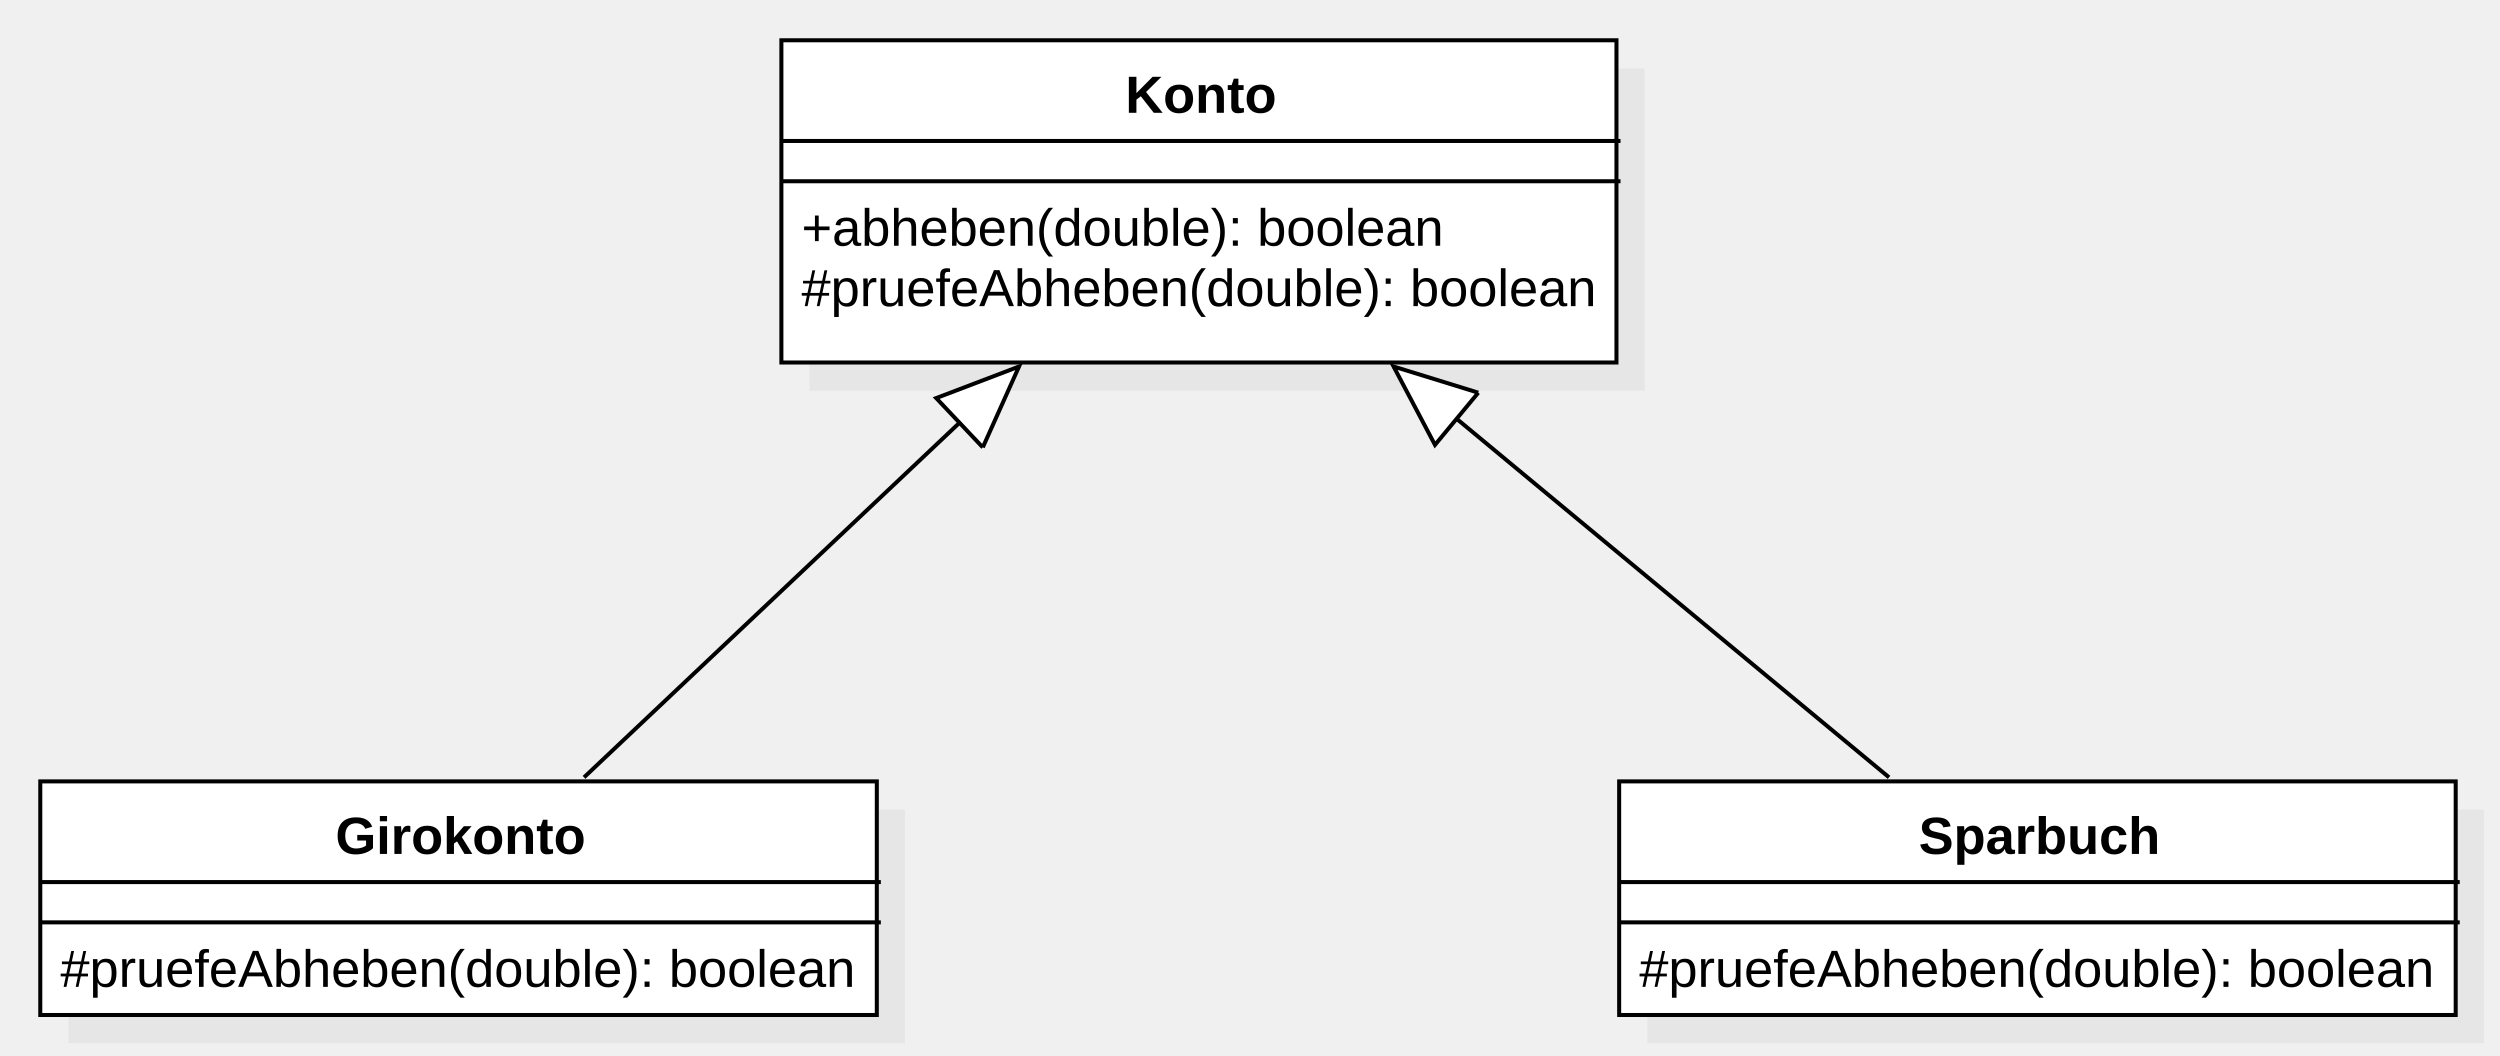
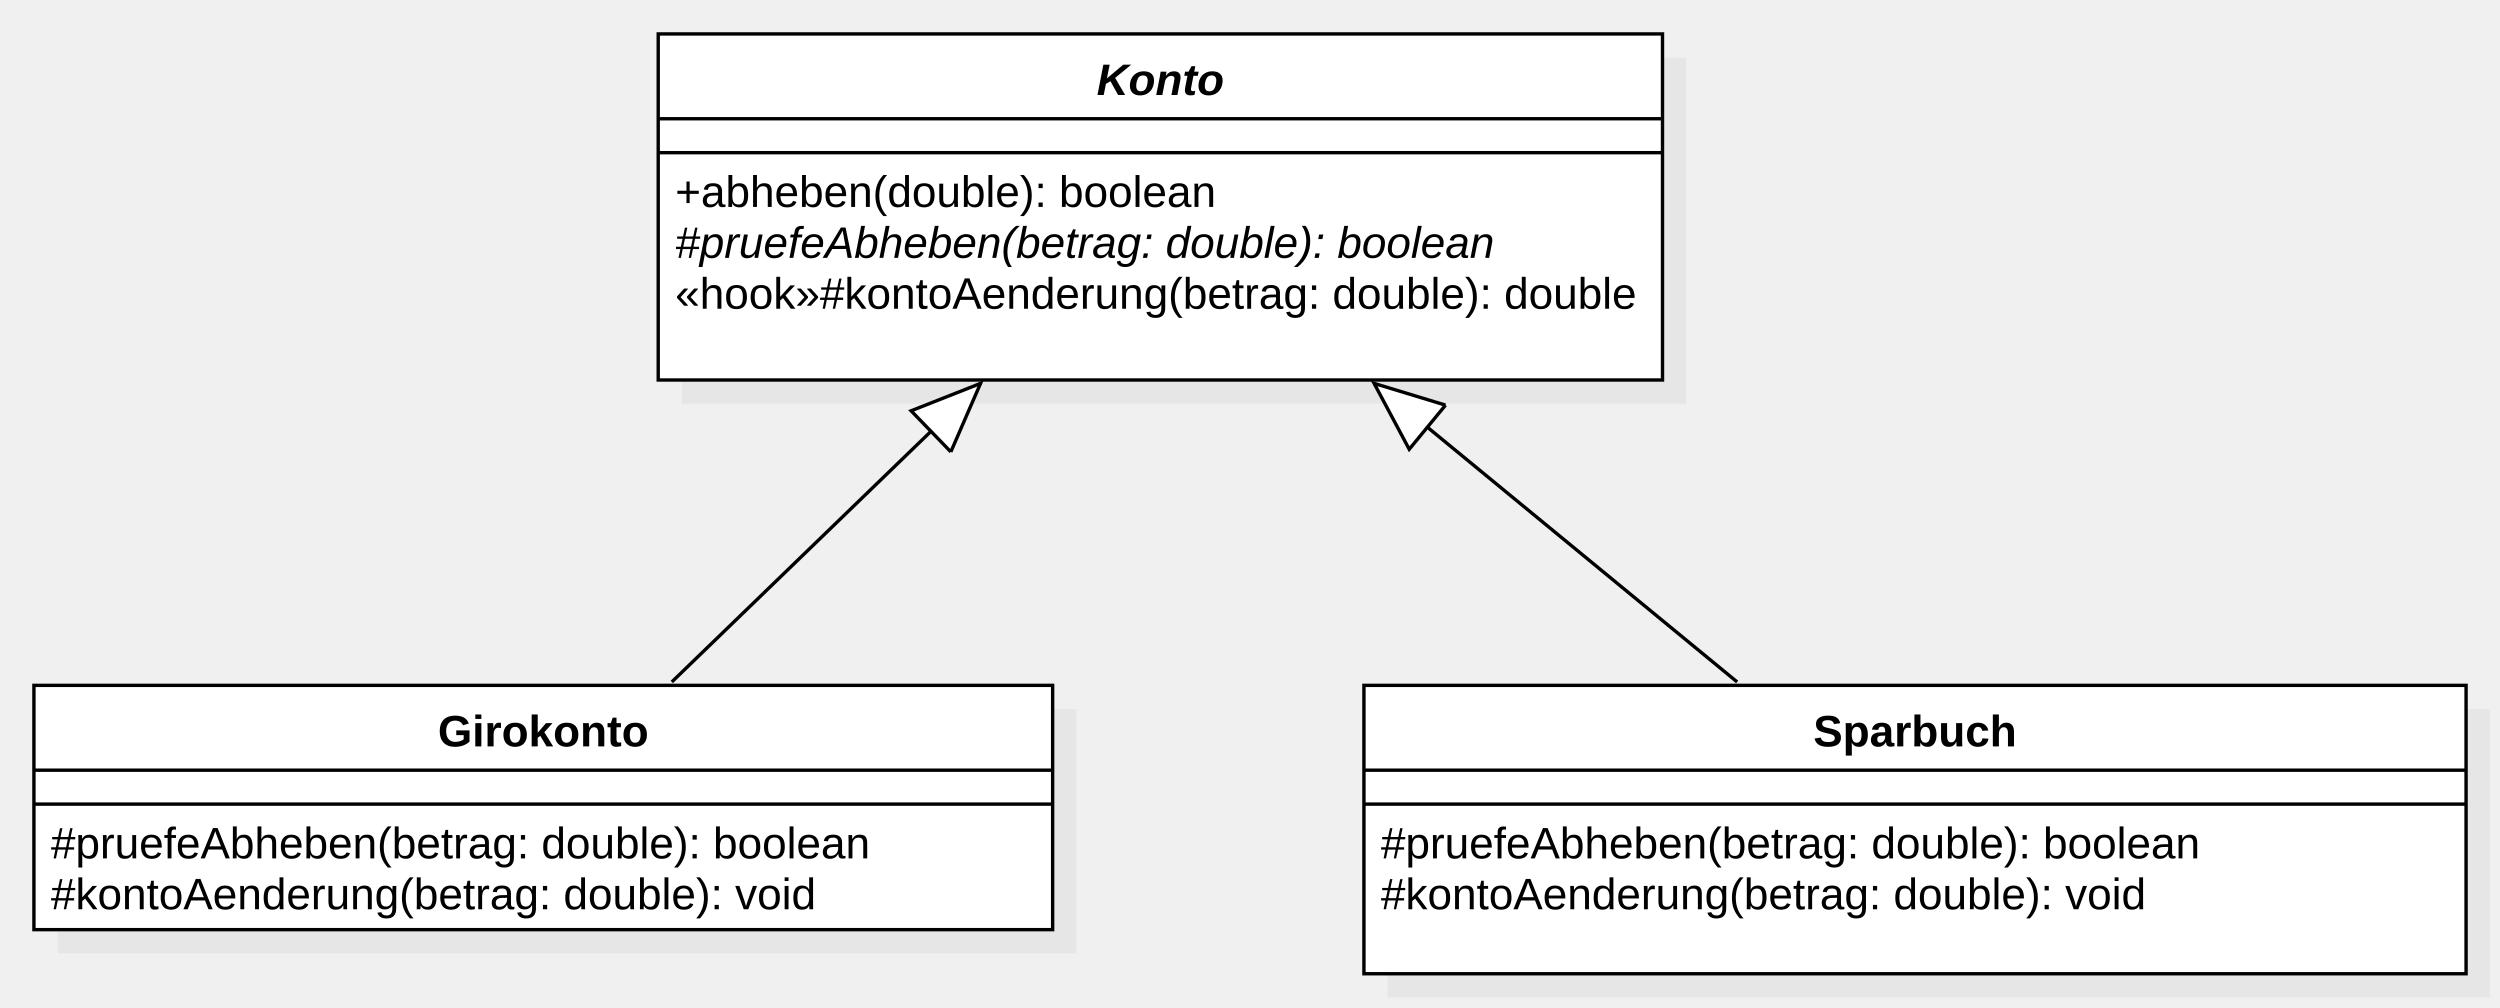
- <svg xmlns="http://www.w3.org/2000/svg" version="1.1" width="620.691" height="262">
+ <svg xmlns="http://www.w3.org/2000/svg" version="1.1" width="736.84" height="297">
  <defs />
  <g>
-     <g>
-       <rect fill="#C0C0C0" stroke="none" x="511" y="367" width="207.33" height="80" transform="matrix(1 0 0 1 -310 -350)" fill-opacity="0.2" />
+     <g transform="translate(-310,-342) scale(1,1)">
+       <rect fill="#C0C0C0" stroke="none" x="511" y="359" width="296" height="102" opacity="0.2" />
    </g>
-     <g>
-       <rect fill="#ffffff" stroke="none" x="504" y="360" width="207.33" height="80" transform="matrix(1 0 0 1 -310 -350)" />
+     <g transform="translate(-310,-342) scale(1,1)">
+       <rect fill="#ffffff" stroke="none" x="504" y="352" width="296" height="102" />
    </g>
-     <g>
-       <path fill="none" stroke="#000000" paint-order="fill stroke markers" d=" M 194 10 L 401.33 10 L 401.33 90 L 194 90 L 194 10 Z Z" stroke-miterlimit="10" stroke-dasharray="" />
+     <g transform="translate(-310,-342) scale(1,1)">
+       <path fill="none" stroke="#000000" d="M 504 352 L 800 352 L 800 454 L 504 454 L 504 352 Z Z" stroke-miterlimit="10" />
    </g>
-     <g>
-       <path fill="none" stroke="#000000" paint-order="fill stroke markers" d=" M 194 35 L 402.33 35" stroke-miterlimit="10" stroke-dasharray="" />
+     <g transform="translate(-310,-342) scale(1,1)">
+       <path fill="none" stroke="#000000" d="M 504 377 L 800 377" stroke-miterlimit="10" />
    </g>
-     <g>
-       <path fill="none" stroke="#000000" paint-order="fill stroke markers" d=" M 194 45 L 402.33 45" stroke-miterlimit="10" stroke-dasharray="" />
+     <g transform="translate(-310,-342) scale(1,1)">
+       <path fill="none" stroke="#000000" d="M 504 387 L 800 387" stroke-miterlimit="10" />
    </g>
-     <g>
+     <g transform="translate(-310,-342) scale(1,1)">
      <g>
        <path fill="none" stroke="none" />
-         <text fill="#000000" stroke="none" font-family="Arial" font-size="13px" font-style="normal" font-weight="bold" text-decoration="undefined" x="608.165" y="373.5" text-anchor="middle" dominant-baseline="central" transform="matrix(1 0 0 1 -310 -350)">Konto
-                 </text>
+         <text fill="#000000" stroke="none" font-family="Arial" font-size="13px" font-style="italic" font-weight="bold" text-decoration="none" x="633.23" y="370">Konto</text>
      </g>
    </g>
-     <g>
+     <g transform="translate(-310,-342) scale(1,1)">
      <g>
        <path fill="none" stroke="none" />
-         <text fill="#000000" stroke="none" font-family="Arial" font-size="13px" font-style="normal" font-weight="normal" text-decoration="undefined" x="509" y="406.5" text-anchor="start" dominant-baseline="central" transform="matrix(1 0 0 1 -310 -350)">+abheben(double): boolean
-                 </text>
+         <text fill="#000000" stroke="none" font-family="Arial" font-size="13px" font-style="normal" font-weight="normal" text-decoration="none" x="509" y="403">+abheben(double): boolean</text>
      </g>
    </g>
-     <g>
+     <g transform="translate(-310,-342) scale(1,1)">
      <g>
        <path fill="none" stroke="none" />
-         <text fill="#000000" stroke="none" font-family="Arial" font-size="13px" font-style="normal" font-weight="normal" text-decoration="undefined" x="509" y="421.5" text-anchor="start" dominant-baseline="central" transform="matrix(1 0 0 1 -310 -350)">#pruefeAbheben(double): boolean
-                 </text>
+         <text fill="#000000" stroke="none" font-family="Arial" font-size="13px" font-style="italic" font-weight="normal" text-decoration="none" x="509" y="418">#pruefeAbheben(betrag: double): boolean</text>
      </g>
    </g>
-     <g>
-       <rect fill="#C0C0C0" stroke="none" x="327" y="551" width="207.691" height="58" transform="matrix(1 0 0 1 -310 -350)" fill-opacity="0.2" />
-     </g>
-     <g>
-       <rect fill="#ffffff" stroke="none" x="320" y="544" width="207.691" height="58" transform="matrix(1 0 0 1 -310 -350)" />
-     </g>
-     <g>
-       <path fill="none" stroke="#000000" paint-order="fill stroke markers" d=" M 10 194 L 217.691 194 L 217.691 252 L 10 252 L 10 194 Z Z" stroke-miterlimit="10" stroke-dasharray="" />
-     </g>
-     <g>
-       <path fill="none" stroke="#000000" paint-order="fill stroke markers" d=" M 10 219 L 218.691 219" stroke-miterlimit="10" stroke-dasharray="" />
-     </g>
-     <g>
-       <path fill="none" stroke="#000000" paint-order="fill stroke markers" d=" M 10 229 L 218.691 229" stroke-miterlimit="10" stroke-dasharray="" />
-     </g>
-     <g>
+     <g transform="translate(-310,-342) scale(1,1)">
      <g>
        <path fill="none" stroke="none" />
-         <text fill="#000000" stroke="none" font-family="Arial" font-size="13px" font-style="normal" font-weight="bold" text-decoration="undefined" x="424.346" y="557.5" text-anchor="middle" dominant-baseline="central" transform="matrix(1 0 0 1 -310 -350)">Girokonto
-                 </text>
+         <text fill="#000000" stroke="none" font-family="Arial" font-size="13px" font-style="normal" font-weight="normal" text-decoration="none" x="509" y="433">«hook»#kontoAenderung(betrag: double): double</text>
      </g>
    </g>
-     <g>
+     <g transform="translate(-310,-342) scale(1,1)">
+       <rect fill="#C0C0C0" stroke="none" x="327" y="551" width="300.25" height="72" opacity="0.2" />
+     </g>
+     <g transform="translate(-310,-342) scale(1,1)">
+       <rect fill="#ffffff" stroke="none" x="320" y="544" width="300.25" height="72" />
+     </g>
+     <g transform="translate(-310,-342) scale(1,1)">
+       <path fill="none" stroke="#000000" d="M 320 544 L 620.25 544 L 620.25 616 L 320 616 L 320 544 Z Z" stroke-miterlimit="10" />
+     </g>
+     <g transform="translate(-310,-342) scale(1,1)">
+       <path fill="none" stroke="#000000" d="M 320 569 L 620.25 569" stroke-miterlimit="10" />
+     </g>
+     <g transform="translate(-310,-342) scale(1,1)">
+       <path fill="none" stroke="#000000" d="M 320 579 L 620.25 579" stroke-miterlimit="10" />
+     </g>
+     <g transform="translate(-310,-342) scale(1,1)">
      <g>
        <path fill="none" stroke="none" />
-         <text fill="#000000" stroke="none" font-family="Arial" font-size="13px" font-style="normal" font-weight="normal" text-decoration="undefined" x="325" y="590.5" text-anchor="start" dominant-baseline="central" transform="matrix(1 0 0 1 -310 -350)">#pruefeAbheben(double): boolean
-                 </text>
+         <text fill="#000000" stroke="none" font-family="Arial" font-size="13px" font-style="normal" font-weight="bold" text-decoration="none" x="439.072" y="562">Girokonto</text>
      </g>
    </g>
-     <g>
-       <rect fill="#C0C0C0" stroke="none" x="719" y="551" width="207.691" height="58" transform="matrix(1 0 0 1 -310 -350)" fill-opacity="0.2" />
-     </g>
-     <g>
-       <rect fill="#ffffff" stroke="none" x="712" y="544" width="207.691" height="58" transform="matrix(1 0 0 1 -310 -350)" />
-     </g>
-     <g>
-       <path fill="none" stroke="#000000" paint-order="fill stroke markers" d=" M 402 194 L 609.691 194 L 609.691 252 L 402 252 L 402 194 Z Z" stroke-miterlimit="10" stroke-dasharray="" />
-     </g>
-     <g>
-       <path fill="none" stroke="#000000" paint-order="fill stroke markers" d=" M 402 219 L 610.691 219" stroke-miterlimit="10" stroke-dasharray="" />
-     </g>
-     <g>
-       <path fill="none" stroke="#000000" paint-order="fill stroke markers" d=" M 402 229 L 610.691 229" stroke-miterlimit="10" stroke-dasharray="" />
-     </g>
-     <g>
+     <g transform="translate(-310,-342) scale(1,1)">
      <g>
        <path fill="none" stroke="none" />
-         <text fill="#000000" stroke="none" font-family="Arial" font-size="13px" font-style="normal" font-weight="bold" text-decoration="undefined" x="816.346" y="557.5" text-anchor="middle" dominant-baseline="central" transform="matrix(1 0 0 1 -310 -350)">Sparbuch
-                 </text>
+         <text fill="#000000" stroke="none" font-family="Arial" font-size="13px" font-style="normal" font-weight="normal" text-decoration="none" x="325" y="595">#pruefeAbheben(betrag: double): boolean</text>
      </g>
    </g>
-     <g>
+     <g transform="translate(-310,-342) scale(1,1)">
      <g>
        <path fill="none" stroke="none" />
-         <text fill="#000000" stroke="none" font-family="Arial" font-size="13px" font-style="normal" font-weight="normal" text-decoration="undefined" x="717" y="590.5" text-anchor="start" dominant-baseline="central" transform="matrix(1 0 0 1 -310 -350)">#pruefeAbheben(double): boolean
-                 </text>
+         <text fill="#000000" stroke="none" font-family="Arial" font-size="13px" font-style="normal" font-weight="normal" text-decoration="none" x="325" y="610">#kontoAenderung(betrag: double): void</text>
      </g>
    </g>
-     <g>
-       <path fill="none" stroke="#000000" paint-order="fill stroke markers" d=" M 469 193 L 346 91" stroke-miterlimit="10" stroke-dasharray="" />
+     <g transform="translate(-310,-342) scale(1,1)">
+       <rect fill="#C0C0C0" stroke="none" x="719" y="551" width="324.84" height="85" opacity="0.2" />
    </g>
-     <g>
-       <path fill="#FFFFFF" stroke="none" paint-order="stroke fill markers" d=" M 367.02 97.494 L 346 91 L 356.271 110.455" />
+     <g transform="translate(-310,-342) scale(1,1)">
+       <rect fill="#ffffff" stroke="none" x="712" y="544" width="324.84" height="85" />
    </g>
-     <g>
-       <path fill="none" stroke="#000000" paint-order="fill stroke markers" d=" M 367.02 97.494 L 346 91 L 356.271 110.455 L 367.02 97.494" stroke-miterlimit="10" stroke-dasharray="" />
+     <g transform="translate(-310,-342) scale(1,1)">
+       <path fill="none" stroke="#000000" d="M 712 544 L 1036.84 544 L 1036.84 629 L 712 629 L 712 544 Z Z" stroke-miterlimit="10" />
    </g>
-     <g>
-       <path fill="none" stroke="#000000" paint-order="fill stroke markers" d=" M 145 193 L 253 91" stroke-miterlimit="10" stroke-dasharray="" />
+     <g transform="translate(-310,-342) scale(1,1)">
+       <path fill="none" stroke="#000000" d="M 712 569 L 1036.84 569" stroke-miterlimit="10" />
    </g>
-     <g>
-       <path fill="#FFFFFF" stroke="none" paint-order="stroke fill markers" d=" M 244.004 111.077 L 253 91 L 232.442 98.835" />
+     <g transform="translate(-310,-342) scale(1,1)">
+       <path fill="none" stroke="#000000" d="M 712 579 L 1036.84 579" stroke-miterlimit="10" />
    </g>
-     <g>
-       <path fill="none" stroke="#000000" paint-order="fill stroke markers" d=" M 244.004 111.077 L 253 91 L 232.442 98.835 L 244.004 111.077" stroke-miterlimit="10" stroke-dasharray="" />
+     <g transform="translate(-310,-342) scale(1,1)">
+       <g>
+         <path fill="none" stroke="none" />
+         <text fill="#000000" stroke="none" font-family="Arial" font-size="13px" font-style="normal" font-weight="bold" text-decoration="none" x="844.443" y="562">Sparbuch</text>
+       </g>
+     </g>
+     <g transform="translate(-310,-342) scale(1,1)">
+       <g>
+         <path fill="none" stroke="none" />
+         <text fill="#000000" stroke="none" font-family="Arial" font-size="13px" font-style="normal" font-weight="normal" text-decoration="none" x="717" y="595">#pruefeAbheben(betrag: double): boolean</text>
+       </g>
+     </g>
+     <g transform="translate(-310,-342) scale(1,1)">
+       <g>
+         <path fill="none" stroke="none" />
+         <text fill="#000000" stroke="none" font-family="Arial" font-size="13px" font-style="normal" font-weight="normal" text-decoration="none" x="717" y="610">#kontoAenderung(betrag: double): void</text>
+       </g>
+     </g>
+     <g transform="translate(-310,-342) scale(1,1)">
+       <path fill="none" stroke="#000000" d="M 822 543 L 715 455" stroke-miterlimit="10" />
+     </g>
+     <g transform="translate(-310,-342) scale(1,1)">
+       <path fill="#FFFFFF" stroke="none" d="M 736.046 461.408 L 715 455 L 725.35 474.413" />
+     </g>
+     <g transform="translate(-310,-342) scale(1,1)">
+       <path fill="none" stroke="#000000" d="M 736.046 461.408 L 715 455 L 725.35 474.413 L 736.046 461.408" stroke-miterlimit="10" />
+     </g>
+     <g transform="translate(-310,-342) scale(1,1)">
+       <path fill="none" stroke="#000000" d="M 508 543 L 599 455" stroke-miterlimit="10" />
+     </g>
+     <g transform="translate(-310,-342) scale(1,1)">
+       <path fill="#FFFFFF" stroke="none" d="M 590.242 475.181 L 599 455 L 578.536 463.077" />
+     </g>
+     <g transform="translate(-310,-342) scale(1,1)">
+       <path fill="none" stroke="#000000" d="M 590.242 475.181 L 599 455 L 578.536 463.077 L 590.242 475.181" stroke-miterlimit="10" />
    </g>
  </g>
</svg>
